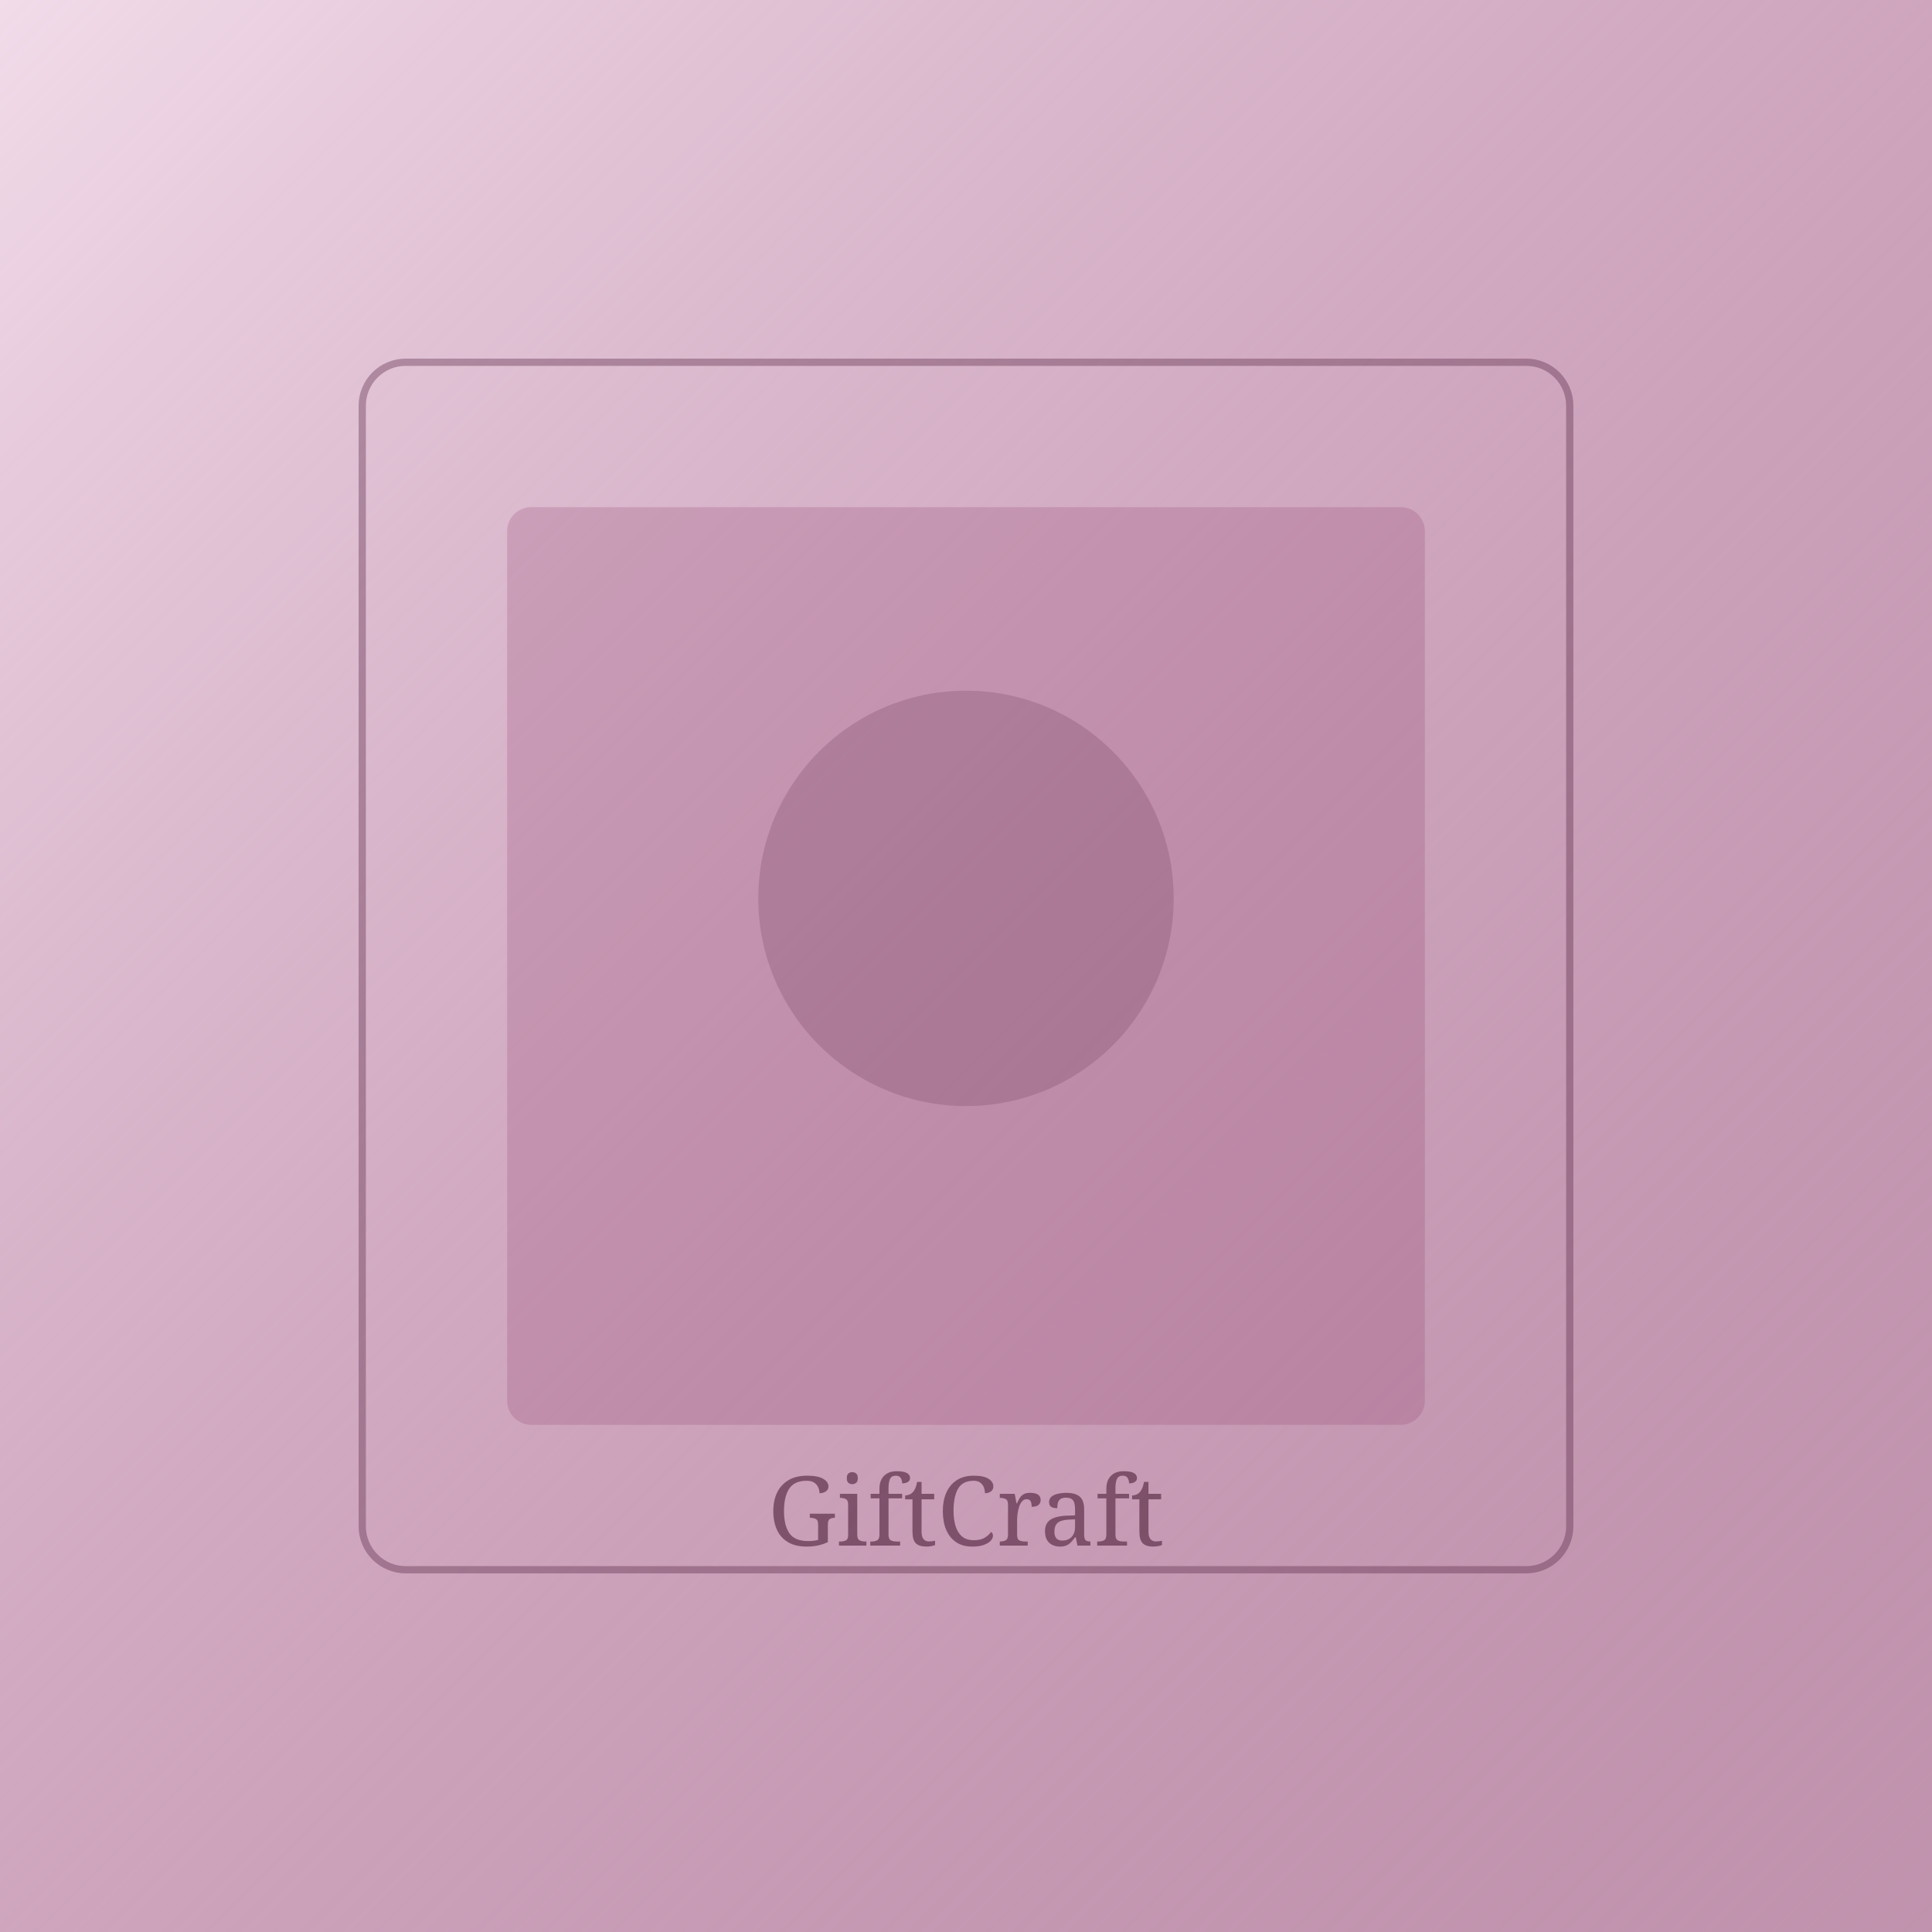
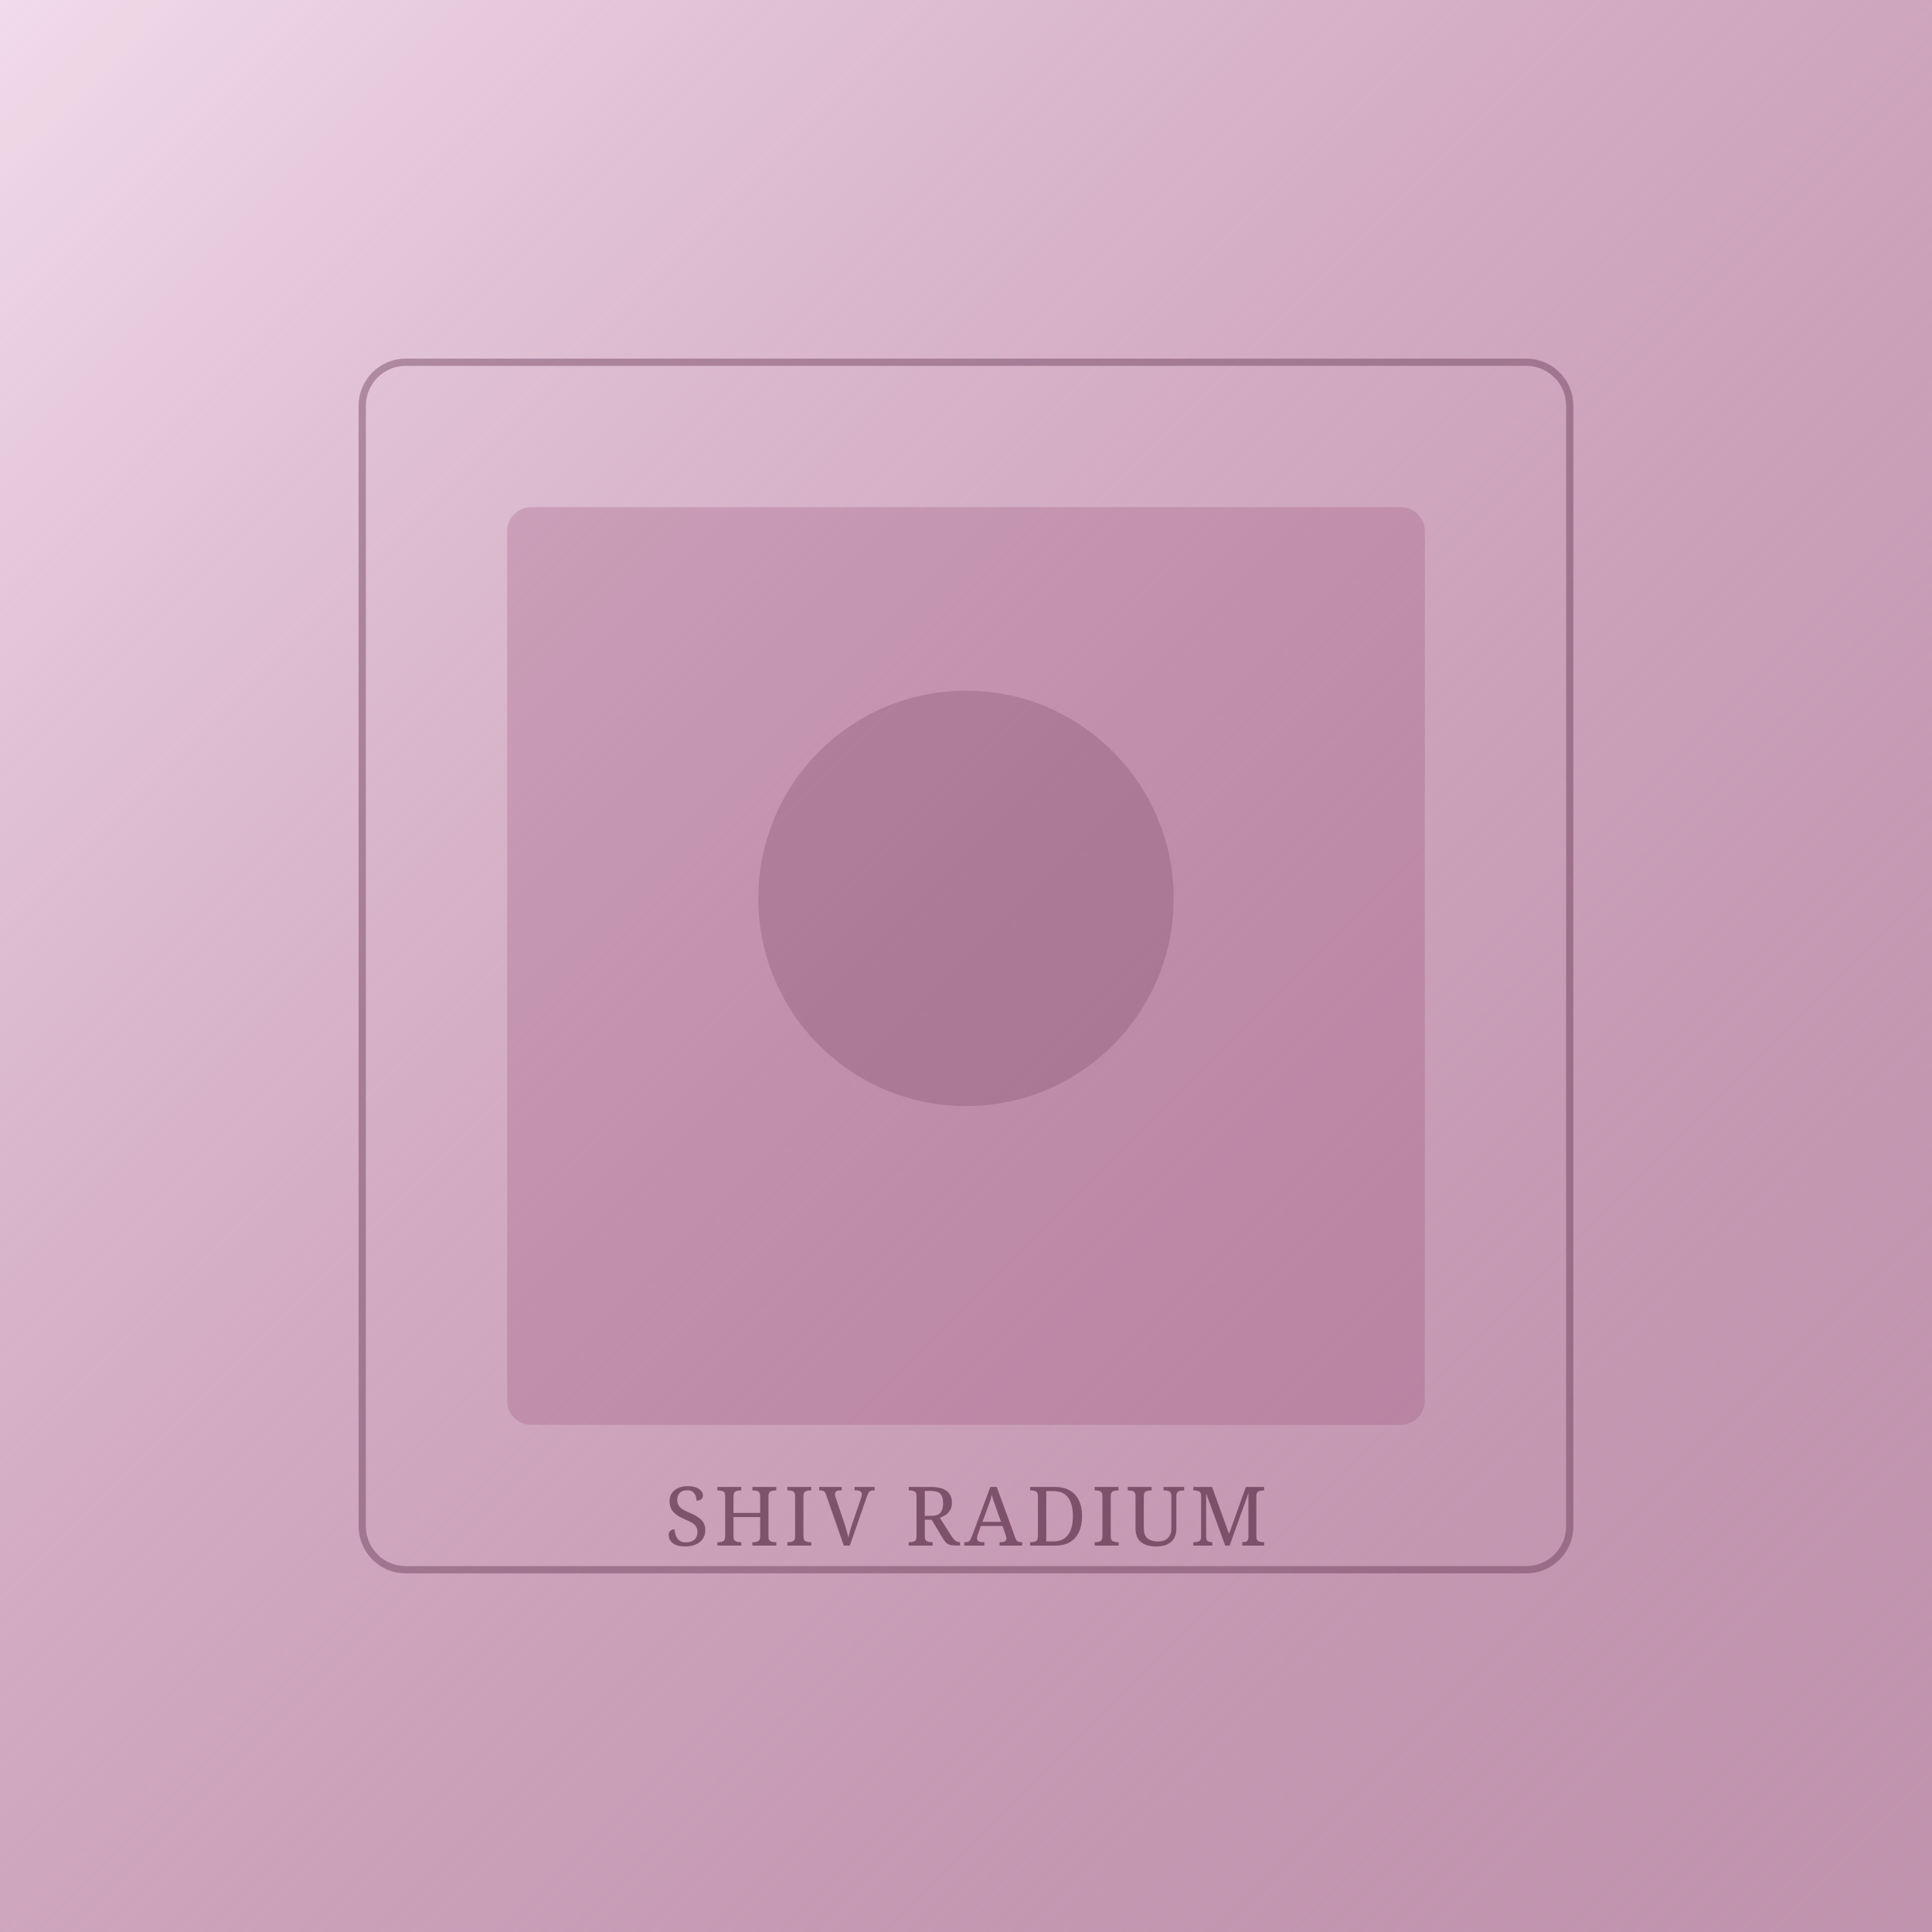
<svg xmlns="http://www.w3.org/2000/svg" viewBox="0 0 800 800" role="img" aria-label="gift placeholder">
  <defs>
    <linearGradient id="g" x1="0" y1="0" x2="1" y2="1">
      <stop offset="0" stop-color="#F2DCEA" />
      <stop offset="1" stop-color="#8E3B6B" stop-opacity="0.55" />
    </linearGradient>
  </defs>
  <rect width="800" height="800" fill="url(#g)" />
  <rect x="150" y="150" width="500" height="500" rx="18" fill="none" stroke="#4E1F3A" stroke-opacity="0.35" stroke-width="3" />
  <rect x="210" y="210" width="380" height="380" rx="10" fill="#8E3B6B" fill-opacity="0.22" />
  <circle cx="400" cy="372" r="86" fill="#4E1F3A" fill-opacity="0.18" />
-   <text x="400" y="640" font-family="Georgia, serif" font-size="40" fill="#4E1F3A" fill-opacity="0.6" text-anchor="middle">GiftCraft</text>
+   <text x="400" y="640" font-family="Georgia, serif" font-size="34" letter-spacing="2" fill="#4E1F3A" fill-opacity="0.6" text-anchor="middle">SHIV RADIUM</text>
</svg>
